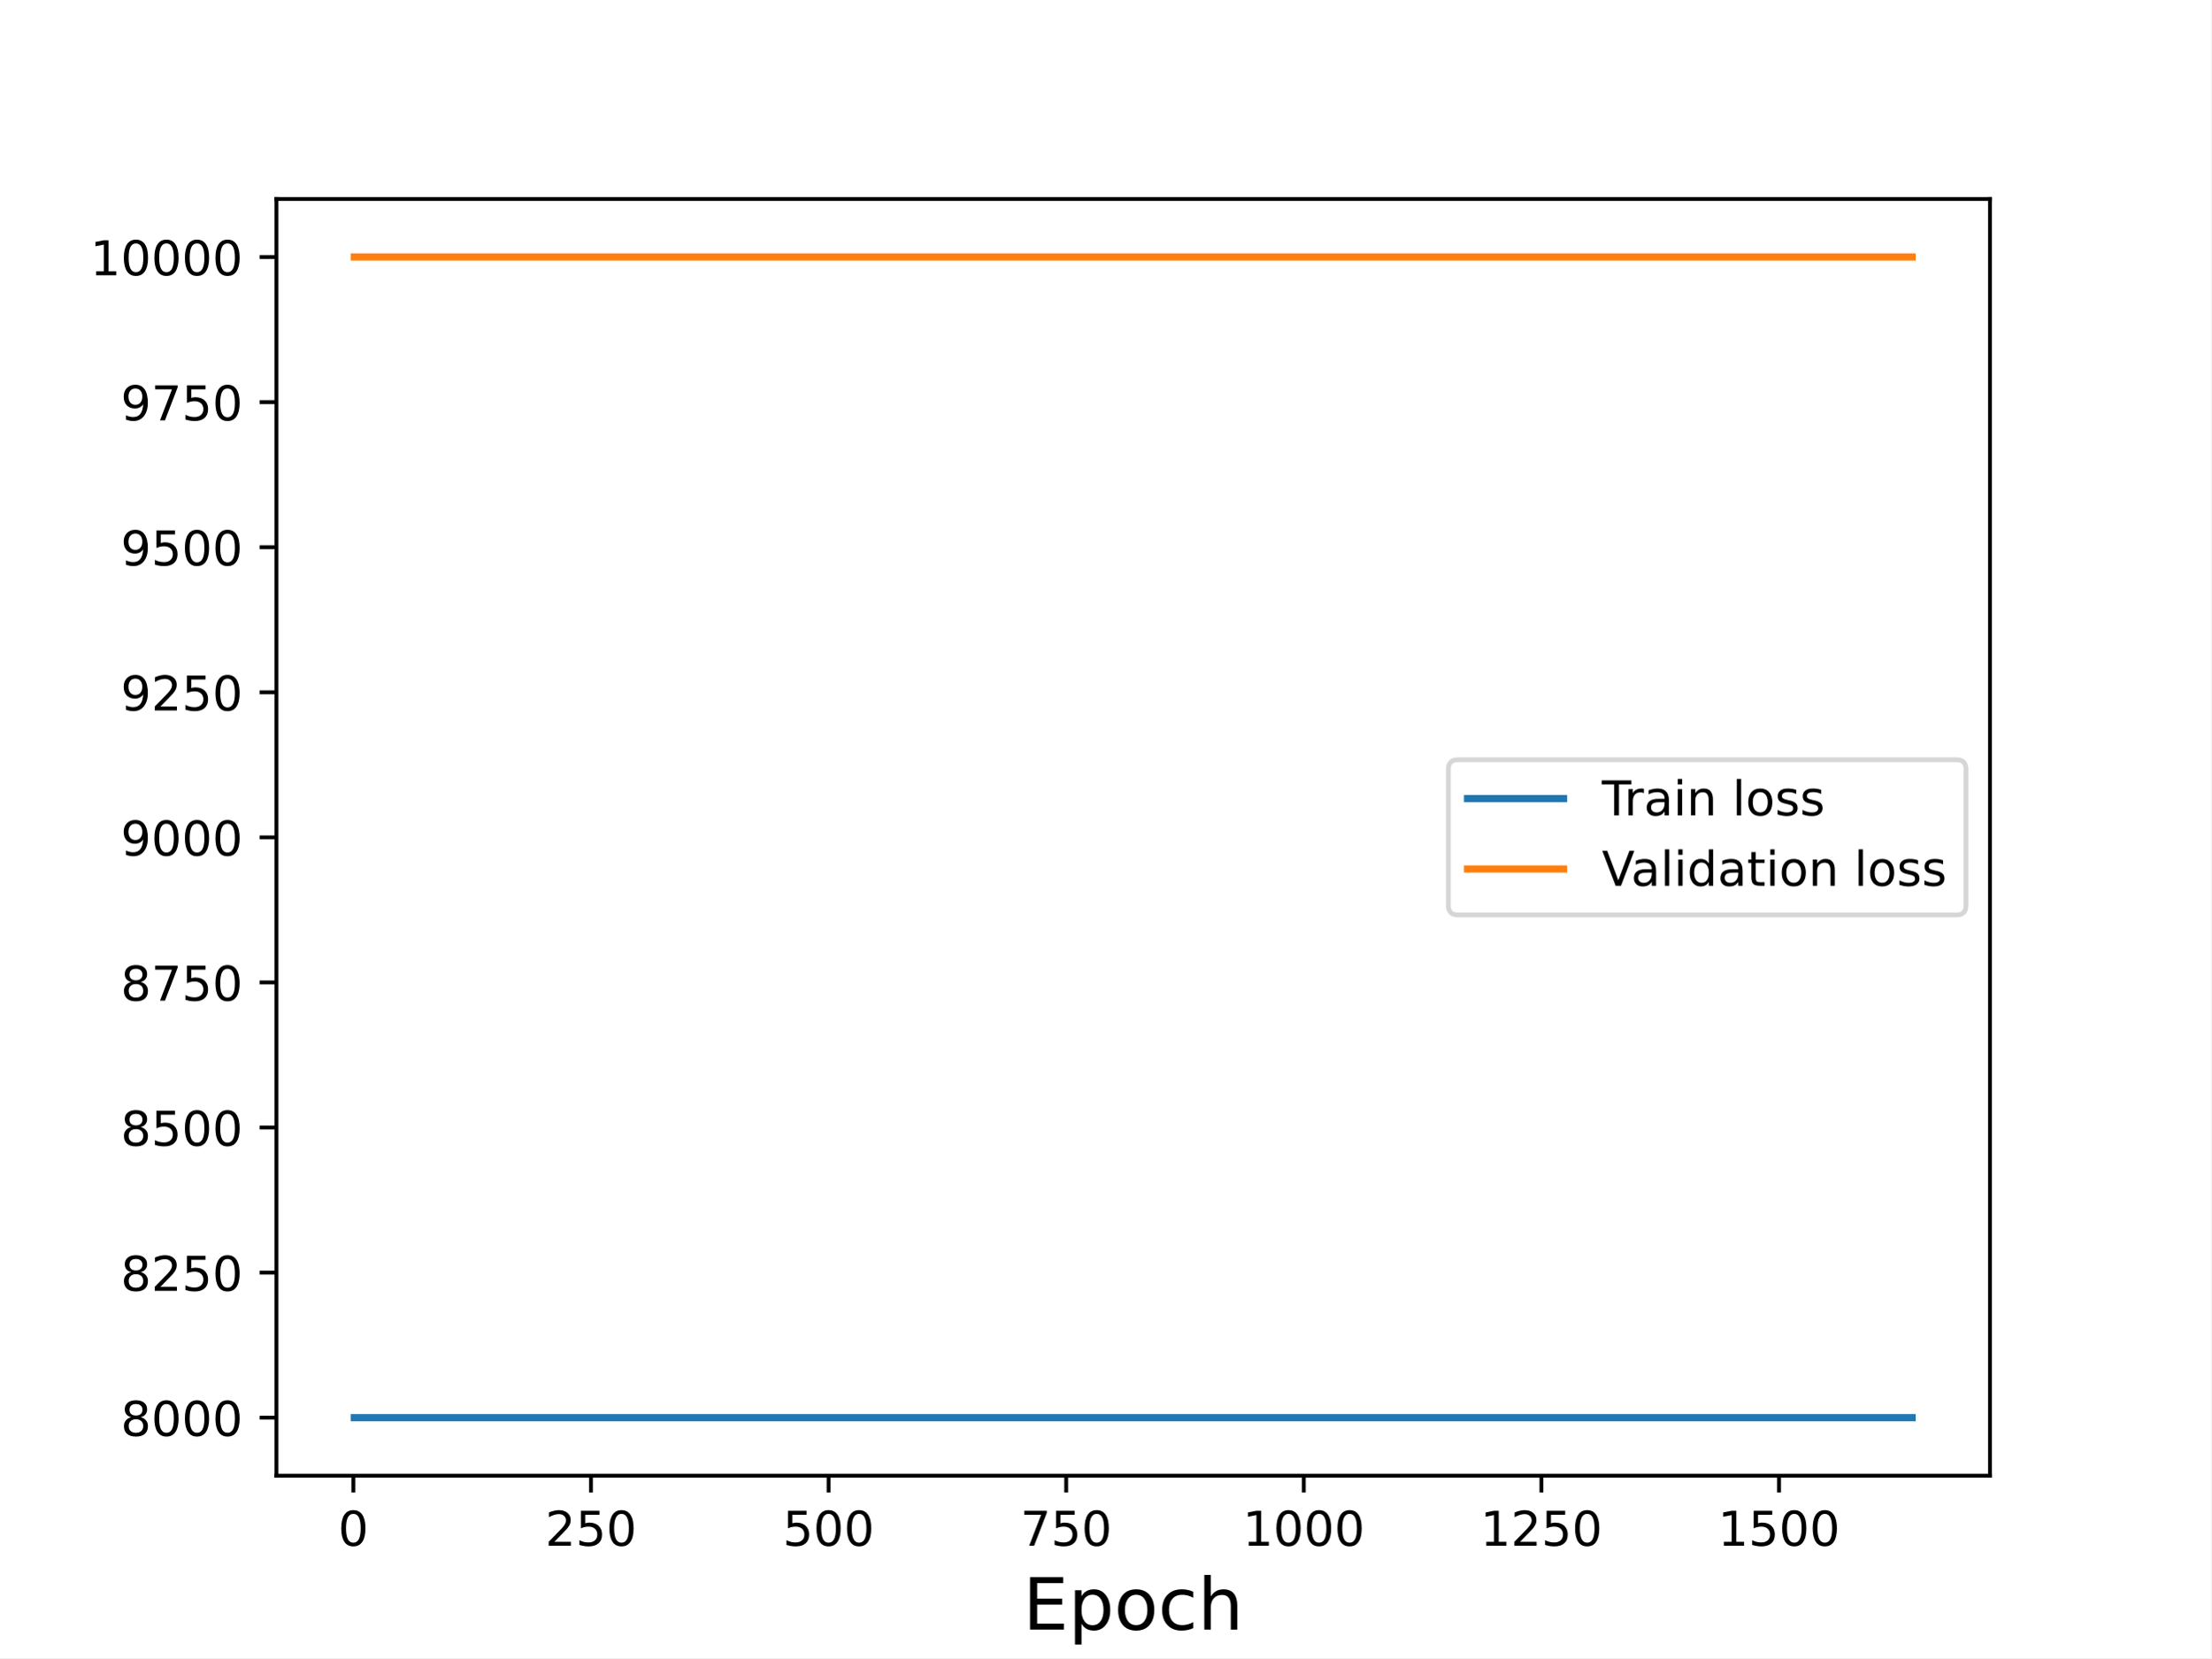
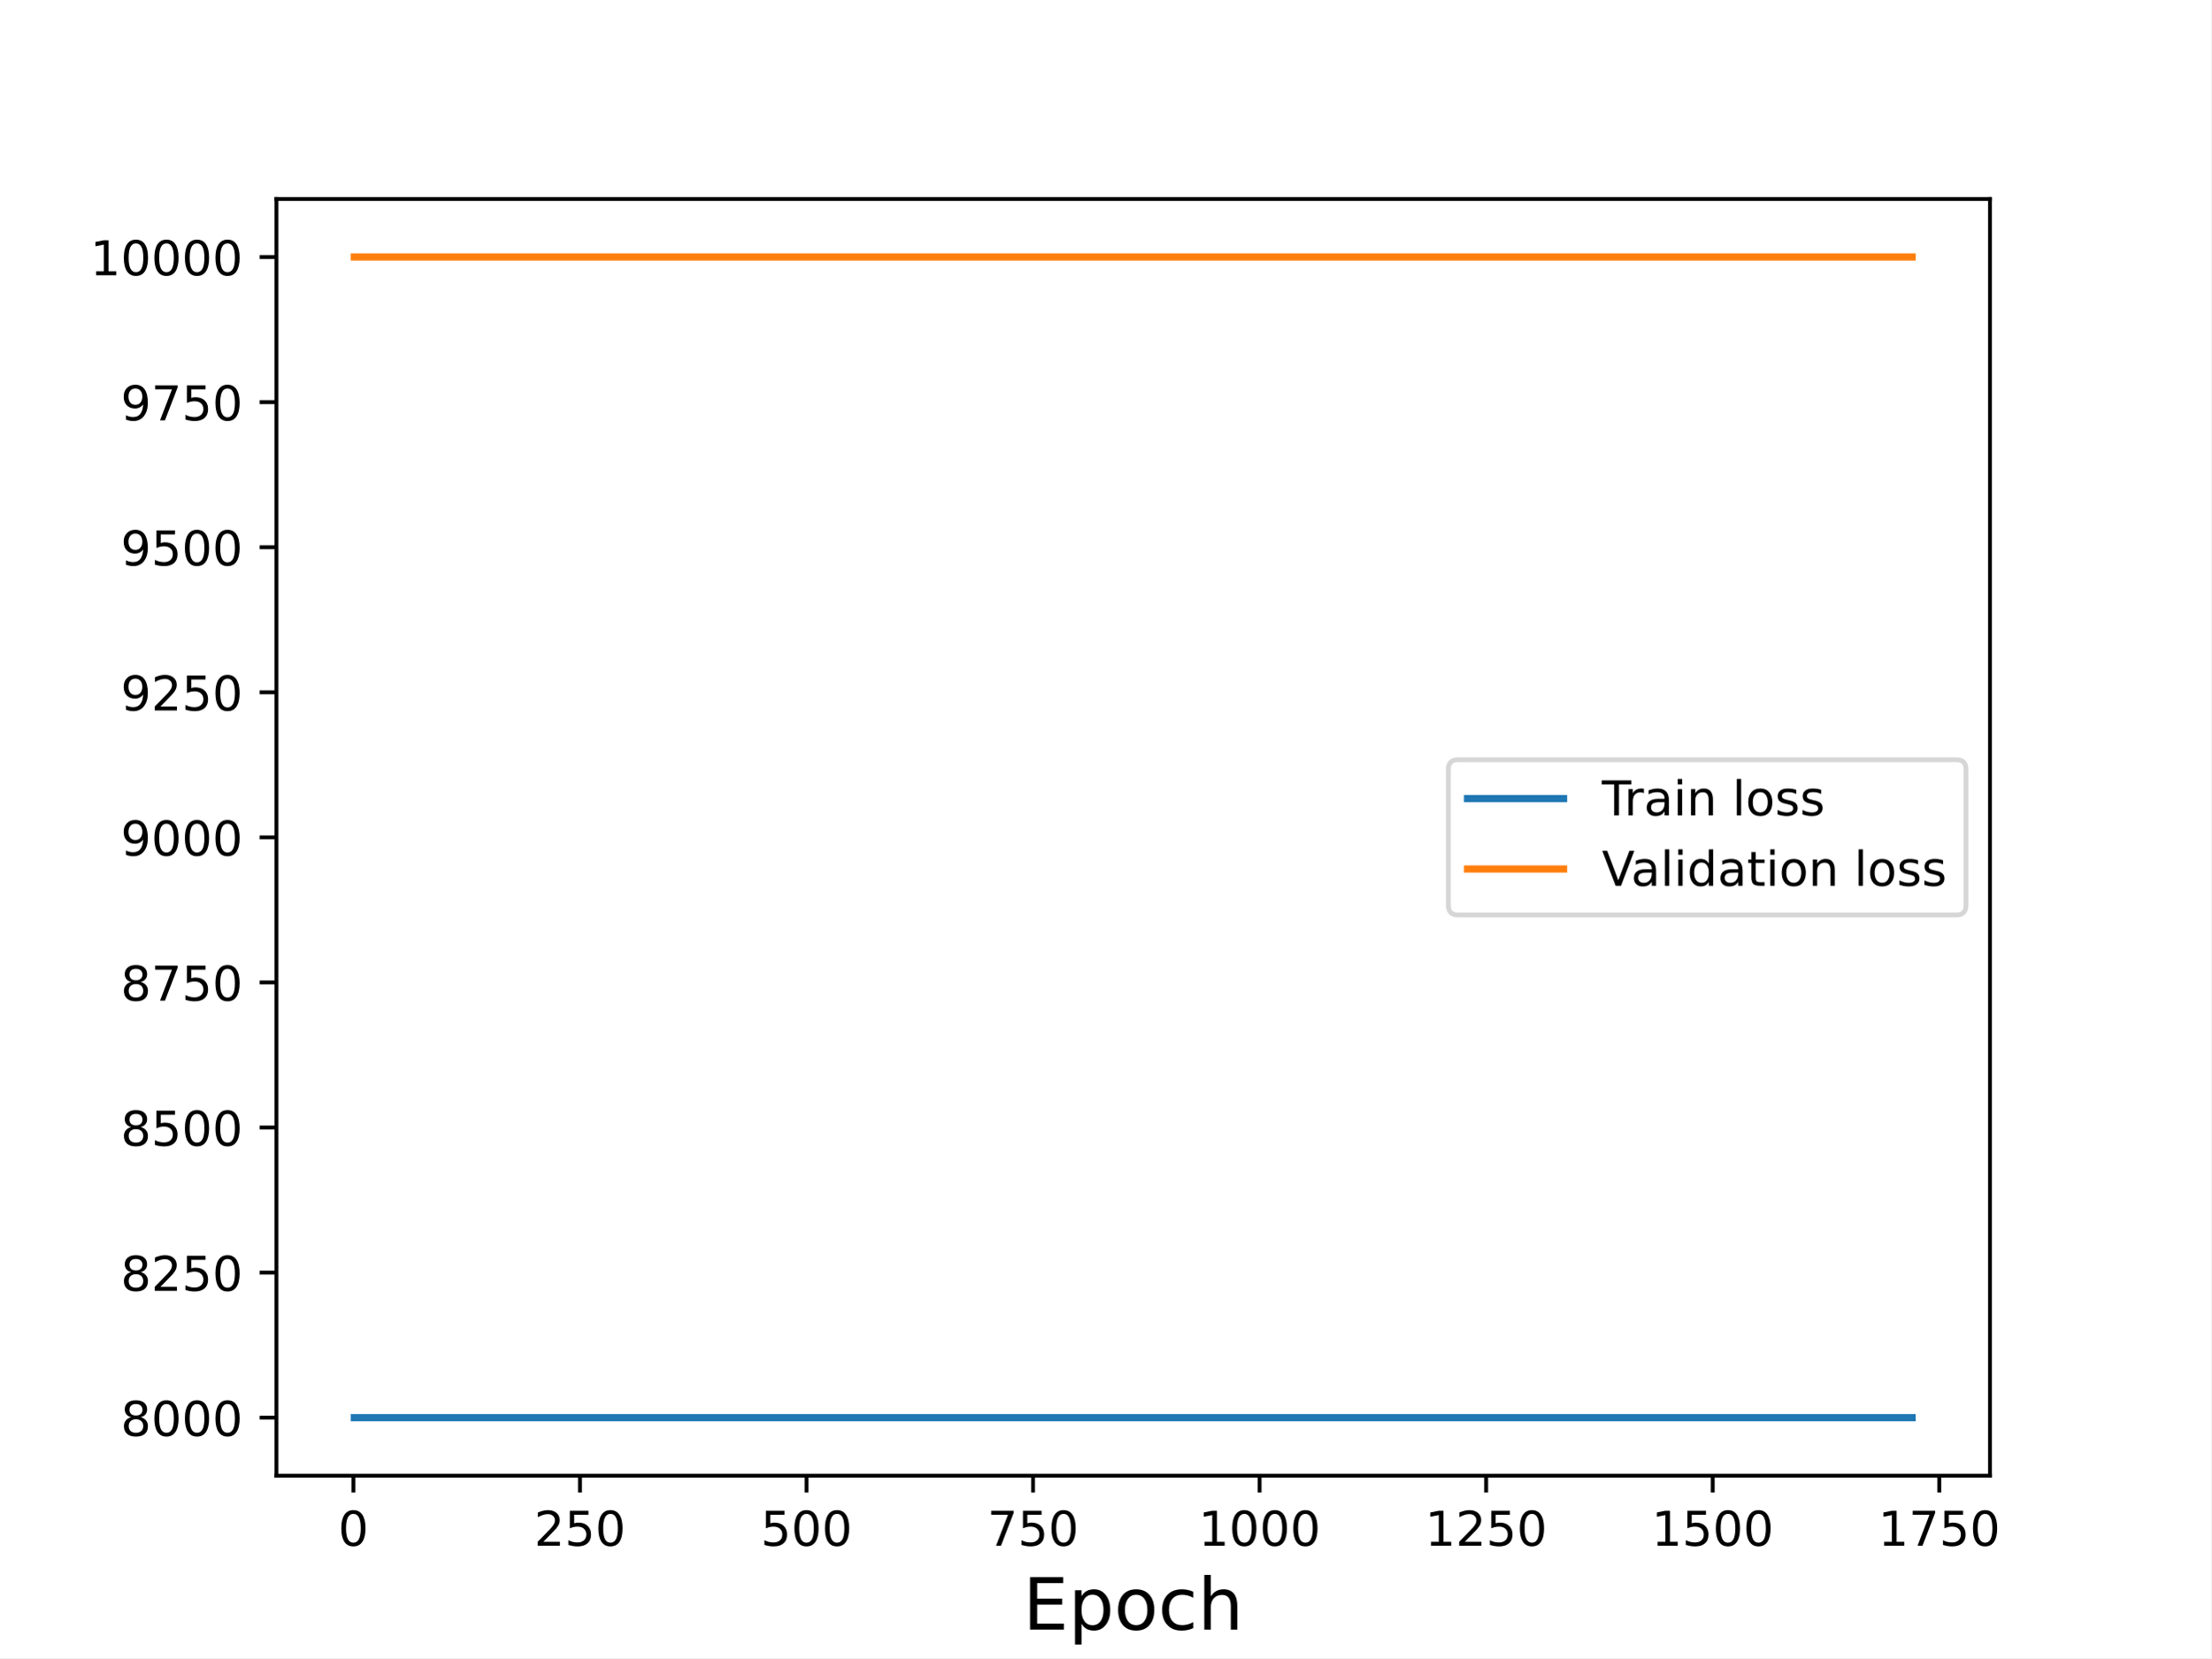
<svg xmlns="http://www.w3.org/2000/svg" xmlns:xlink="http://www.w3.org/1999/xlink" height="345.6pt" version="1.1" viewBox="0 0 460.8 345.6" width="460.8pt">
  <defs>
    <style type="text/css">*{stroke-linecap:butt;stroke-linejoin:round;}</style>
  </defs>
  <g id="figure_1">
    <g id="patch_1">
      <path d="M 0 345.6  L 460.8 345.6  L 460.8 0  L 0 0  z " style="fill:#ffffff;" />
    </g>
    <g id="axes_1">
      <g id="patch_2">
        <path d="M 57.6 307.584  L 414.72 307.584  L 414.72 41.472  L 57.6 41.472  z " style="fill:#ffffff;" />
      </g>
      <g id="matplotlib.axis_1">
        <g id="xtick_1">
          <g id="line2d_1">
            <defs>
-               <path d="M 0 0  L 0 3.5  " id="m3be3f8af3d" style="stroke:#000000;stroke-width:0.8;" />
-             </defs>
-             <g>
-               <use style="stroke:#000000;stroke-width:0.8;" x="73.635" xlink:href="#m3be3f8af3d" y="307.584" />
+               <path d="M 0 0  L 0 3.5  " id="mb577ed927a" style="stroke:#000000;stroke-width:0.8;" />
+             </defs>
+             <g>
+               <use style="stroke:#000000;stroke-width:0.8;" x="73.644" xlink:href="#mb577ed927a" y="307.584" />
            </g>
          </g>
          <g id="text_1">
-             <g transform="translate(70.4534 322.1824)scale(0.1 -0.1)">
+             <g transform="translate(70.46261 322.1824)scale(0.1 -0.1)">
              <defs>
                <path d="M 2034 4250  Q 1547 4250 1301 3770  Q 1056 3291 1056 2328  Q 1056 1369 1301 889  Q 1547 409 2034 409  Q 2525 409 2770 889  Q 3016 1369 3016 2328  Q 3016 3291 2770 3770  Q 2525 4250 2034 4250  z M 2034 4750  Q 2819 4750 3233 4129  Q 3647 3509 3647 2328  Q 3647 1150 3233 529  Q 2819 -91 2034 -91  Q 1250 -91 836 529  Q 422 1150 422 2328  Q 422 3509 836 4129  Q 1250 4750 2034 4750  z " id="DejaVuSans-30" transform="scale(0.015625)" />
              </defs>
              <use xlink:href="#DejaVuSans-30" />
            </g>
          </g>
        </g>
        <g id="xtick_2">
          <g id="line2d_2">
            <g>
-               <use style="stroke:#000000;stroke-width:0.8;" x="123.155" xlink:href="#m3be3f8af3d" y="307.584" />
+               <use style="stroke:#000000;stroke-width:0.8;" x="120.859" xlink:href="#mb577ed927a" y="307.584" />
            </g>
          </g>
          <g id="text_2">
-             <g transform="translate(113.6111 322.1824)scale(0.1 -0.1)">
+             <g transform="translate(111.3157 322.1824)scale(0.1 -0.1)">
              <defs>
                <path d="M 1228 531  L 3431 531  L 3431 0  L 469 0  L 469 531  Q 828 903 1448 1529  Q 2069 2156 2228 2338  Q 2531 2678 2651 2914  Q 2772 3150 2772 3378  Q 2772 3750 2511 3984  Q 2250 4219 1831 4219  Q 1534 4219 1204 4116  Q 875 4013 500 3803  L 500 4441  Q 881 4594 1212 4672  Q 1544 4750 1819 4750  Q 2544 4750 2975 4387  Q 3406 4025 3406 3419  Q 3406 3131 3298 2873  Q 3191 2616 2906 2266  Q 2828 2175 2409 1742  Q 1991 1309 1228 531  z " id="DejaVuSans-32" transform="scale(0.015625)" />
                <path d="M 691 4666  L 3169 4666  L 3169 4134  L 1269 4134  L 1269 2991  Q 1406 3038 1543 3061  Q 1681 3084 1819 3084  Q 2600 3084 3056 2656  Q 3513 2228 3513 1497  Q 3513 744 3044 326  Q 2575 -91 1722 -91  Q 1428 -91 1123 -41  Q 819 9 494 109  L 494 744  Q 775 591 1075 516  Q 1375 441 1709 441  Q 2250 441 2565 725  Q 2881 1009 2881 1497  Q 2881 1984 2565 2268  Q 2250 2553 1709 2553  Q 1456 2553 1204 2497  Q 953 2441 691 2322  L 691 4666  z " id="DejaVuSans-35" transform="scale(0.015625)" />
              </defs>
              <use xlink:href="#DejaVuSans-32" />
              <use x="63.623" xlink:href="#DejaVuSans-35" />
              <use x="127.246" xlink:href="#DejaVuSans-30" />
            </g>
          </g>
        </g>
        <g id="xtick_3">
          <g id="line2d_3">
            <g>
-               <use style="stroke:#000000;stroke-width:0.8;" x="172.675" xlink:href="#m3be3f8af3d" y="307.584" />
+               <use style="stroke:#000000;stroke-width:0.8;" x="168.075" xlink:href="#mb577ed927a" y="307.584" />
            </g>
          </g>
          <g id="text_3">
-             <g transform="translate(163.1313 322.1824)scale(0.1 -0.1)">
+             <g transform="translate(158.5313 322.1824)scale(0.1 -0.1)">
              <use xlink:href="#DejaVuSans-35" />
              <use x="63.623" xlink:href="#DejaVuSans-30" />
              <use x="127.246" xlink:href="#DejaVuSans-30" />
            </g>
          </g>
        </g>
        <g id="xtick_4">
          <g id="line2d_4">
            <g>
-               <use style="stroke:#000000;stroke-width:0.8;" x="222.195" xlink:href="#m3be3f8af3d" y="307.584" />
+               <use style="stroke:#000000;stroke-width:0.8;" x="215.291" xlink:href="#mb577ed927a" y="307.584" />
            </g>
          </g>
          <g id="text_4">
-             <g transform="translate(212.6515 322.1824)scale(0.1 -0.1)">
+             <g transform="translate(205.7469 322.1824)scale(0.1 -0.1)">
              <defs>
                <path d="M 525 4666  L 3525 4666  L 3525 4397  L 1831 0  L 1172 0  L 2766 4134  L 525 4134  L 525 4666  z " id="DejaVuSans-37" transform="scale(0.015625)" />
              </defs>
              <use xlink:href="#DejaVuSans-37" />
              <use x="63.623" xlink:href="#DejaVuSans-35" />
              <use x="127.246" xlink:href="#DejaVuSans-30" />
            </g>
          </g>
        </g>
        <g id="xtick_5">
          <g id="line2d_5">
            <g>
-               <use style="stroke:#000000;stroke-width:0.8;" x="271.716" xlink:href="#m3be3f8af3d" y="307.584" />
+               <use style="stroke:#000000;stroke-width:0.8;" x="262.506" xlink:href="#mb577ed927a" y="307.584" />
            </g>
          </g>
          <g id="text_5">
-             <g transform="translate(258.9905 322.1824)scale(0.1 -0.1)">
+             <g transform="translate(249.7813 322.1824)scale(0.1 -0.1)">
              <defs>
                <path d="M 794 531  L 1825 531  L 1825 4091  L 703 3866  L 703 4441  L 1819 4666  L 2450 4666  L 2450 531  L 3481 531  L 3481 0  L 794 0  L 794 531  z " id="DejaVuSans-31" transform="scale(0.015625)" />
              </defs>
              <use xlink:href="#DejaVuSans-31" />
              <use x="63.623" xlink:href="#DejaVuSans-30" />
              <use x="127.246" xlink:href="#DejaVuSans-30" />
              <use x="190.869" xlink:href="#DejaVuSans-30" />
            </g>
          </g>
        </g>
        <g id="xtick_6">
          <g id="line2d_6">
            <g>
-               <use style="stroke:#000000;stroke-width:0.8;" x="321.236" xlink:href="#m3be3f8af3d" y="307.584" />
+               <use style="stroke:#000000;stroke-width:0.8;" x="309.722" xlink:href="#mb577ed927a" y="307.584" />
            </g>
          </g>
          <g id="text_6">
-             <g transform="translate(308.5107 322.1824)scale(0.1 -0.1)">
+             <g transform="translate(296.9969 322.1824)scale(0.1 -0.1)">
              <use xlink:href="#DejaVuSans-31" />
              <use x="63.623" xlink:href="#DejaVuSans-32" />
              <use x="127.246" xlink:href="#DejaVuSans-35" />
              <use x="190.869" xlink:href="#DejaVuSans-30" />
            </g>
          </g>
        </g>
        <g id="xtick_7">
          <g id="line2d_7">
            <g>
-               <use style="stroke:#000000;stroke-width:0.8;" x="370.756" xlink:href="#m3be3f8af3d" y="307.584" />
+               <use style="stroke:#000000;stroke-width:0.8;" x="356.938" xlink:href="#mb577ed927a" y="307.584" />
            </g>
          </g>
          <g id="text_7">
-             <g transform="translate(358.031 322.1824)scale(0.1 -0.1)">
-               <use xlink:href="#DejaVuSans-31" />
-               <use x="63.623" xlink:href="#DejaVuSans-35" />
-               <use x="127.246" xlink:href="#DejaVuSans-30" />
-               <use x="190.869" xlink:href="#DejaVuSans-30" />
-             </g>
-           </g>
-         </g>
-         <g id="text_8">
+             <g transform="translate(344.2125 322.1824)scale(0.1 -0.1)">
+               <use xlink:href="#DejaVuSans-31" />
+               <use x="63.623" xlink:href="#DejaVuSans-35" />
+               <use x="127.246" xlink:href="#DejaVuSans-30" />
+               <use x="190.869" xlink:href="#DejaVuSans-30" />
+             </g>
+           </g>
+         </g>
+         <g id="xtick_8">
+           <g id="line2d_8">
+             <g>
+               <use style="stroke:#000000;stroke-width:0.8;" x="404.153" xlink:href="#mb577ed927a" y="307.584" />
+             </g>
+           </g>
+           <g id="text_8">
+             <g transform="translate(391.4281 322.1824)scale(0.1 -0.1)">
+               <use xlink:href="#DejaVuSans-31" />
+               <use x="63.623" xlink:href="#DejaVuSans-37" />
+               <use x="127.246" xlink:href="#DejaVuSans-35" />
+               <use x="190.869" xlink:href="#DejaVuSans-30" />
+             </g>
+           </g>
+         </g>
+         <g id="text_9">
          <g transform="translate(213.1936 339.6598)scale(0.15 -0.15)">
            <defs>
              <path d="M 628 4666  L 3578 4666  L 3578 4134  L 1259 4134  L 1259 2753  L 3481 2753  L 3481 2222  L 1259 2222  L 1259 531  L 3634 531  L 3634 0  L 628 0  L 628 4666  z " id="DejaVuSans-45" transform="scale(0.015625)" />
              <path d="M 1159 525  L 1159 -1331  L 581 -1331  L 581 3500  L 1159 3500  L 1159 2969  Q 1341 3281 1617 3432  Q 1894 3584 2278 3584  Q 2916 3584 3314 3078  Q 3713 2572 3713 1747  Q 3713 922 3314 415  Q 2916 -91 2278 -91  Q 1894 -91 1617 61  Q 1341 213 1159 525  z M 3116 1747  Q 3116 2381 2855 2742  Q 2594 3103 2138 3103  Q 1681 3103 1420 2742  Q 1159 2381 1159 1747  Q 1159 1113 1420 752  Q 1681 391 2138 391  Q 2594 391 2855 752  Q 3116 1113 3116 1747  z " id="DejaVuSans-70" transform="scale(0.015625)" />
              <path d="M 1959 3097  Q 1497 3097 1228 2736  Q 959 2375 959 1747  Q 959 1119 1226 758  Q 1494 397 1959 397  Q 2419 397 2687 759  Q 2956 1122 2956 1747  Q 2956 2369 2687 2733  Q 2419 3097 1959 3097  z M 1959 3584  Q 2709 3584 3137 3096  Q 3566 2609 3566 1747  Q 3566 888 3137 398  Q 2709 -91 1959 -91  Q 1206 -91 779 398  Q 353 888 353 1747  Q 353 2609 779 3096  Q 1206 3584 1959 3584  z " id="DejaVuSans-6f" transform="scale(0.015625)" />
              <path d="M 3122 3366  L 3122 2828  Q 2878 2963 2633 3030  Q 2388 3097 2138 3097  Q 1578 3097 1268 2742  Q 959 2388 959 1747  Q 959 1106 1268 751  Q 1578 397 2138 397  Q 2388 397 2633 464  Q 2878 531 3122 666  L 3122 134  Q 2881 22 2623 -34  Q 2366 -91 2075 -91  Q 1284 -91 818 406  Q 353 903 353 1747  Q 353 2603 823 3093  Q 1294 3584 2113 3584  Q 2378 3584 2631 3529  Q 2884 3475 3122 3366  z " id="DejaVuSans-63" transform="scale(0.015625)" />
              <path d="M 3513 2113  L 3513 0  L 2938 0  L 2938 2094  Q 2938 2591 2744 2837  Q 2550 3084 2163 3084  Q 1697 3084 1428 2787  Q 1159 2491 1159 1978  L 1159 0  L 581 0  L 581 4863  L 1159 4863  L 1159 2956  Q 1366 3272 1645 3428  Q 1925 3584 2291 3584  Q 2894 3584 3203 3211  Q 3513 2838 3513 2113  z " id="DejaVuSans-68" transform="scale(0.015625)" />
            </defs>
            <use xlink:href="#DejaVuSans-45" />
            <use x="63.184" xlink:href="#DejaVuSans-70" />
            <use x="126.66" xlink:href="#DejaVuSans-6f" />
            <use x="187.842" xlink:href="#DejaVuSans-63" />
            <use x="242.822" xlink:href="#DejaVuSans-68" />
          </g>
        </g>
      </g>
      <g id="matplotlib.axis_2">
        <g id="ytick_1">
-           <g id="line2d_8">
-             <defs>
-               <path d="M 0 0  L -3.5 0  " id="m775805036c" style="stroke:#000000;stroke-width:0.8;" />
-             </defs>
-             <g>
-               <use style="stroke:#000000;stroke-width:0.8;" x="57.6" xlink:href="#m775805036c" y="295.488" />
-             </g>
-           </g>
-           <g id="text_9">
+           <g id="line2d_9">
+             <defs>
+               <path d="M 0 0  L -3.5 0  " id="md8b8a302c1" style="stroke:#000000;stroke-width:0.8;" />
+             </defs>
+             <g>
+               <use style="stroke:#000000;stroke-width:0.8;" x="57.6" xlink:href="#md8b8a302c1" y="295.488" />
+             </g>
+           </g>
+           <g id="text_10">
            <g transform="translate(25.15 299.2872)scale(0.1 -0.1)">
              <defs>
                <path d="M 2034 2216  Q 1584 2216 1326 1975  Q 1069 1734 1069 1313  Q 1069 891 1326 650  Q 1584 409 2034 409  Q 2484 409 2743 651  Q 3003 894 3003 1313  Q 3003 1734 2745 1975  Q 2488 2216 2034 2216  z M 1403 2484  Q 997 2584 770 2862  Q 544 3141 544 3541  Q 544 4100 942 4425  Q 1341 4750 2034 4750  Q 2731 4750 3128 4425  Q 3525 4100 3525 3541  Q 3525 3141 3298 2862  Q 3072 2584 2669 2484  Q 3125 2378 3379 2068  Q 3634 1759 3634 1313  Q 3634 634 3220 271  Q 2806 -91 2034 -91  Q 1263 -91 848 271  Q 434 634 434 1313  Q 434 1759 690 2068  Q 947 2378 1403 2484  z M 1172 3481  Q 1172 3119 1398 2916  Q 1625 2713 2034 2713  Q 2441 2713 2670 2916  Q 2900 3119 2900 3481  Q 2900 3844 2670 4047  Q 2441 4250 2034 4250  Q 1625 4250 1398 4047  Q 1172 3844 1172 3481  z " id="DejaVuSans-38" transform="scale(0.015625)" />
              </defs>
              <use xlink:href="#DejaVuSans-38" />
              <use x="63.623" xlink:href="#DejaVuSans-30" />
              <use x="127.246" xlink:href="#DejaVuSans-30" />
              <use x="190.869" xlink:href="#DejaVuSans-30" />
            </g>
          </g>
        </g>
        <g id="ytick_2">
-           <g id="line2d_9">
-             <g>
-               <use style="stroke:#000000;stroke-width:0.8;" x="57.6" xlink:href="#m775805036c" y="265.248" />
-             </g>
-           </g>
-           <g id="text_10">
+           <g id="line2d_10">
+             <g>
+               <use style="stroke:#000000;stroke-width:0.8;" x="57.6" xlink:href="#md8b8a302c1" y="265.248" />
+             </g>
+           </g>
+           <g id="text_11">
            <g transform="translate(25.15 269.0472)scale(0.1 -0.1)">
              <use xlink:href="#DejaVuSans-38" />
              <use x="63.623" xlink:href="#DejaVuSans-32" />
              <use x="127.246" xlink:href="#DejaVuSans-35" />
              <use x="190.869" xlink:href="#DejaVuSans-30" />
            </g>
          </g>
        </g>
        <g id="ytick_3">
-           <g id="line2d_10">
-             <g>
-               <use style="stroke:#000000;stroke-width:0.8;" x="57.6" xlink:href="#m775805036c" y="235.008" />
-             </g>
-           </g>
-           <g id="text_11">
+           <g id="line2d_11">
+             <g>
+               <use style="stroke:#000000;stroke-width:0.8;" x="57.6" xlink:href="#md8b8a302c1" y="235.008" />
+             </g>
+           </g>
+           <g id="text_12">
            <g transform="translate(25.15 238.8072)scale(0.1 -0.1)">
              <use xlink:href="#DejaVuSans-38" />
              <use x="63.623" xlink:href="#DejaVuSans-35" />
              <use x="127.246" xlink:href="#DejaVuSans-30" />
              <use x="190.869" xlink:href="#DejaVuSans-30" />
            </g>
          </g>
        </g>
        <g id="ytick_4">
-           <g id="line2d_11">
-             <g>
-               <use style="stroke:#000000;stroke-width:0.8;" x="57.6" xlink:href="#m775805036c" y="204.768" />
-             </g>
-           </g>
-           <g id="text_12">
+           <g id="line2d_12">
+             <g>
+               <use style="stroke:#000000;stroke-width:0.8;" x="57.6" xlink:href="#md8b8a302c1" y="204.768" />
+             </g>
+           </g>
+           <g id="text_13">
            <g transform="translate(25.15 208.5672)scale(0.1 -0.1)">
              <use xlink:href="#DejaVuSans-38" />
              <use x="63.623" xlink:href="#DejaVuSans-37" />
              <use x="127.246" xlink:href="#DejaVuSans-35" />
              <use x="190.869" xlink:href="#DejaVuSans-30" />
            </g>
          </g>
        </g>
        <g id="ytick_5">
-           <g id="line2d_12">
-             <g>
-               <use style="stroke:#000000;stroke-width:0.8;" x="57.6" xlink:href="#m775805036c" y="174.528" />
-             </g>
-           </g>
-           <g id="text_13">
+           <g id="line2d_13">
+             <g>
+               <use style="stroke:#000000;stroke-width:0.8;" x="57.6" xlink:href="#md8b8a302c1" y="174.528" />
+             </g>
+           </g>
+           <g id="text_14">
            <g transform="translate(25.15 178.3272)scale(0.1 -0.1)">
              <defs>
                <path d="M 703 97  L 703 672  Q 941 559 1184 500  Q 1428 441 1663 441  Q 2288 441 2617 861  Q 2947 1281 2994 2138  Q 2813 1869 2534 1725  Q 2256 1581 1919 1581  Q 1219 1581 811 2004  Q 403 2428 403 3163  Q 403 3881 828 4315  Q 1253 4750 1959 4750  Q 2769 4750 3195 4129  Q 3622 3509 3622 2328  Q 3622 1225 3098 567  Q 2575 -91 1691 -91  Q 1453 -91 1209 -44  Q 966 3 703 97  z M 1959 2075  Q 2384 2075 2632 2365  Q 2881 2656 2881 3163  Q 2881 3666 2632 3958  Q 2384 4250 1959 4250  Q 1534 4250 1286 3958  Q 1038 3666 1038 3163  Q 1038 2656 1286 2365  Q 1534 2075 1959 2075  z " id="DejaVuSans-39" transform="scale(0.015625)" />
              </defs>
              <use xlink:href="#DejaVuSans-39" />
              <use x="63.623" xlink:href="#DejaVuSans-30" />
              <use x="127.246" xlink:href="#DejaVuSans-30" />
              <use x="190.869" xlink:href="#DejaVuSans-30" />
            </g>
          </g>
        </g>
        <g id="ytick_6">
-           <g id="line2d_13">
-             <g>
-               <use style="stroke:#000000;stroke-width:0.8;" x="57.6" xlink:href="#m775805036c" y="144.288" />
-             </g>
-           </g>
-           <g id="text_14">
+           <g id="line2d_14">
+             <g>
+               <use style="stroke:#000000;stroke-width:0.8;" x="57.6" xlink:href="#md8b8a302c1" y="144.288" />
+             </g>
+           </g>
+           <g id="text_15">
            <g transform="translate(25.15 148.0872)scale(0.1 -0.1)">
              <use xlink:href="#DejaVuSans-39" />
              <use x="63.623" xlink:href="#DejaVuSans-32" />
              <use x="127.246" xlink:href="#DejaVuSans-35" />
              <use x="190.869" xlink:href="#DejaVuSans-30" />
            </g>
          </g>
        </g>
        <g id="ytick_7">
-           <g id="line2d_14">
-             <g>
-               <use style="stroke:#000000;stroke-width:0.8;" x="57.6" xlink:href="#m775805036c" y="114.048" />
-             </g>
-           </g>
-           <g id="text_15">
+           <g id="line2d_15">
+             <g>
+               <use style="stroke:#000000;stroke-width:0.8;" x="57.6" xlink:href="#md8b8a302c1" y="114.048" />
+             </g>
+           </g>
+           <g id="text_16">
            <g transform="translate(25.15 117.8472)scale(0.1 -0.1)">
              <use xlink:href="#DejaVuSans-39" />
              <use x="63.623" xlink:href="#DejaVuSans-35" />
              <use x="127.246" xlink:href="#DejaVuSans-30" />
              <use x="190.869" xlink:href="#DejaVuSans-30" />
            </g>
          </g>
        </g>
        <g id="ytick_8">
-           <g id="line2d_15">
-             <g>
-               <use style="stroke:#000000;stroke-width:0.8;" x="57.6" xlink:href="#m775805036c" y="83.808" />
-             </g>
-           </g>
-           <g id="text_16">
+           <g id="line2d_16">
+             <g>
+               <use style="stroke:#000000;stroke-width:0.8;" x="57.6" xlink:href="#md8b8a302c1" y="83.808" />
+             </g>
+           </g>
+           <g id="text_17">
            <g transform="translate(25.15 87.60722)scale(0.1 -0.1)">
              <use xlink:href="#DejaVuSans-39" />
              <use x="63.623" xlink:href="#DejaVuSans-37" />
              <use x="127.246" xlink:href="#DejaVuSans-35" />
              <use x="190.869" xlink:href="#DejaVuSans-30" />
            </g>
          </g>
        </g>
        <g id="ytick_9">
-           <g id="line2d_16">
-             <g>
-               <use style="stroke:#000000;stroke-width:0.8;" x="57.6" xlink:href="#m775805036c" y="53.568" />
-             </g>
-           </g>
-           <g id="text_17">
+           <g id="line2d_17">
+             <g>
+               <use style="stroke:#000000;stroke-width:0.8;" x="57.6" xlink:href="#md8b8a302c1" y="53.568" />
+             </g>
+           </g>
+           <g id="text_18">
            <g transform="translate(18.7875 57.36722)scale(0.1 -0.1)">
              <use xlink:href="#DejaVuSans-31" />
              <use x="63.623" xlink:href="#DejaVuSans-30" />
              <use x="127.246" xlink:href="#DejaVuSans-30" />
              <use x="190.869" xlink:href="#DejaVuSans-30" />
              <use x="254.492" xlink:href="#DejaVuSans-30" />
            </g>
          </g>
        </g>
      </g>
-       <g id="line2d_17">
-         <path clip-path="url(#p34b6695bbc)" d="M 73.833 295.488  L 398.487 295.488  L 398.487 295.488  " style="fill:none;stroke:#1f77b4;stroke-linecap:square;stroke-width:1.5;" />
-       </g>
      <g id="line2d_18">
-         <path clip-path="url(#p34b6695bbc)" d="M 73.833 53.568  L 398.487 53.568  L 398.487 53.568  " style="fill:none;stroke:#ff7f0e;stroke-linecap:square;stroke-width:1.5;" />
+         <path clip-path="url(#p62121ec858)" d="M 73.833 295.488  L 398.487 295.488  L 398.487 295.488  " style="fill:none;stroke:#1f77b4;stroke-linecap:square;stroke-width:1.5;" />
+       </g>
+       <g id="line2d_19">
+         <path clip-path="url(#p62121ec858)" d="M 73.833 53.568  L 398.487 53.568  L 398.487 53.568  " style="fill:none;stroke:#ff7f0e;stroke-linecap:square;stroke-width:1.5;" />
      </g>
      <g id="patch_3">
        <path d="M 57.6 307.584  L 57.6 41.472  " style="fill:none;stroke:#000000;stroke-linecap:square;stroke-linejoin:miter;stroke-width:0.8;" />
      </g>
      <g id="patch_4">
        <path d="M 414.72 307.584  L 414.72 41.472  " style="fill:none;stroke:#000000;stroke-linecap:square;stroke-linejoin:miter;stroke-width:0.8;" />
      </g>
      <g id="patch_5">
        <path d="M 57.6 307.584  L 414.72 307.584  " style="fill:none;stroke:#000000;stroke-linecap:square;stroke-linejoin:miter;stroke-width:0.8;" />
      </g>
      <g id="patch_6">
        <path d="M 57.6 41.472  L 414.72 41.472  " style="fill:none;stroke:#000000;stroke-linecap:square;stroke-linejoin:miter;stroke-width:0.8;" />
      </g>
      <g id="legend_1">
        <g id="patch_7">
          <path d="M 303.845 190.706  L 407.72 190.706  Q 409.72 190.706 409.72 188.706  L 409.72 160.35  Q 409.72 158.35 407.72 158.35  L 303.845 158.35  Q 301.845 158.35 301.845 160.35  L 301.845 188.706  Q 301.845 190.706 303.845 190.706  z " style="fill:#ffffff;opacity:0.8;stroke:#cccccc;stroke-linejoin:miter;" />
        </g>
-         <g id="line2d_19">
+         <g id="line2d_20">
          <path d="M 305.845 166.448  L 325.845 166.448  " style="fill:none;stroke:#1f77b4;stroke-linecap:square;stroke-width:1.5;" />
        </g>
-         <g id="line2d_20" />
-         <g id="text_18">
+         <g id="line2d_21" />
+         <g id="text_19">
          <g transform="translate(333.845 169.9483)scale(0.1 -0.1)">
            <defs>
              <path d="M -19 4666  L 3928 4666  L 3928 4134  L 2272 4134  L 2272 0  L 1638 0  L 1638 4134  L -19 4134  L -19 4666  z " id="DejaVuSans-54" transform="scale(0.015625)" />
              <path d="M 2631 2963  Q 2534 3019 2420 3045  Q 2306 3072 2169 3072  Q 1681 3072 1420 2755  Q 1159 2438 1159 1844  L 1159 0  L 581 0  L 581 3500  L 1159 3500  L 1159 2956  Q 1341 3275 1631 3429  Q 1922 3584 2338 3584  Q 2397 3584 2469 3576  Q 2541 3569 2628 3553  L 2631 2963  z " id="DejaVuSans-72" transform="scale(0.015625)" />
              <path d="M 2194 1759  Q 1497 1759 1228 1600  Q 959 1441 959 1056  Q 959 750 1161 570  Q 1363 391 1709 391  Q 2188 391 2477 730  Q 2766 1069 2766 1631  L 2766 1759  L 2194 1759  z M 3341 1997  L 3341 0  L 2766 0  L 2766 531  Q 2569 213 2275 61  Q 1981 -91 1556 -91  Q 1019 -91 701 211  Q 384 513 384 1019  Q 384 1609 779 1909  Q 1175 2209 1959 2209  L 2766 2209  L 2766 2266  Q 2766 2663 2505 2880  Q 2244 3097 1772 3097  Q 1472 3097 1187 3025  Q 903 2953 641 2809  L 641 3341  Q 956 3463 1253 3523  Q 1550 3584 1831 3584  Q 2591 3584 2966 3190  Q 3341 2797 3341 1997  z " id="DejaVuSans-61" transform="scale(0.015625)" />
              <path d="M 603 3500  L 1178 3500  L 1178 0  L 603 0  L 603 3500  z M 603 4863  L 1178 4863  L 1178 4134  L 603 4134  L 603 4863  z " id="DejaVuSans-69" transform="scale(0.015625)" />
              <path d="M 3513 2113  L 3513 0  L 2938 0  L 2938 2094  Q 2938 2591 2744 2837  Q 2550 3084 2163 3084  Q 1697 3084 1428 2787  Q 1159 2491 1159 1978  L 1159 0  L 581 0  L 581 3500  L 1159 3500  L 1159 2956  Q 1366 3272 1645 3428  Q 1925 3584 2291 3584  Q 2894 3584 3203 3211  Q 3513 2838 3513 2113  z " id="DejaVuSans-6e" transform="scale(0.015625)" />
              <path id="DejaVuSans-20" transform="scale(0.015625)" />
              <path d="M 603 4863  L 1178 4863  L 1178 0  L 603 0  L 603 4863  z " id="DejaVuSans-6c" transform="scale(0.015625)" />
              <path d="M 2834 3397  L 2834 2853  Q 2591 2978 2328 3040  Q 2066 3103 1784 3103  Q 1356 3103 1142 2972  Q 928 2841 928 2578  Q 928 2378 1081 2264  Q 1234 2150 1697 2047  L 1894 2003  Q 2506 1872 2764 1633  Q 3022 1394 3022 966  Q 3022 478 2636 193  Q 2250 -91 1575 -91  Q 1294 -91 989 -36  Q 684 19 347 128  L 347 722  Q 666 556 975 473  Q 1284 391 1588 391  Q 1994 391 2212 530  Q 2431 669 2431 922  Q 2431 1156 2273 1281  Q 2116 1406 1581 1522  L 1381 1569  Q 847 1681 609 1914  Q 372 2147 372 2553  Q 372 3047 722 3315  Q 1072 3584 1716 3584  Q 2034 3584 2315 3537  Q 2597 3491 2834 3397  z " id="DejaVuSans-73" transform="scale(0.015625)" />
            </defs>
            <use xlink:href="#DejaVuSans-54" />
            <use x="46.334" xlink:href="#DejaVuSans-72" />
            <use x="87.447" xlink:href="#DejaVuSans-61" />
            <use x="148.727" xlink:href="#DejaVuSans-69" />
            <use x="176.51" xlink:href="#DejaVuSans-6e" />
            <use x="239.889" xlink:href="#DejaVuSans-20" />
            <use x="271.676" xlink:href="#DejaVuSans-6c" />
            <use x="299.459" xlink:href="#DejaVuSans-6f" />
            <use x="360.641" xlink:href="#DejaVuSans-73" />
            <use x="412.74" xlink:href="#DejaVuSans-73" />
          </g>
        </g>
-         <g id="line2d_21">
+         <g id="line2d_22">
          <path d="M 305.845 181.126  L 325.845 181.126  " style="fill:none;stroke:#ff7f0e;stroke-linecap:square;stroke-width:1.5;" />
        </g>
-         <g id="line2d_22" />
-         <g id="text_19">
+         <g id="line2d_23" />
+         <g id="text_20">
          <g transform="translate(333.845 184.6264)scale(0.1 -0.1)">
            <defs>
              <path d="M 1831 0  L 50 4666  L 709 4666  L 2188 738  L 3669 4666  L 4325 4666  L 2547 0  L 1831 0  z " id="DejaVuSans-56" transform="scale(0.015625)" />
              <path d="M 2906 2969  L 2906 4863  L 3481 4863  L 3481 0  L 2906 0  L 2906 525  Q 2725 213 2448 61  Q 2172 -91 1784 -91  Q 1150 -91 751 415  Q 353 922 353 1747  Q 353 2572 751 3078  Q 1150 3584 1784 3584  Q 2172 3584 2448 3432  Q 2725 3281 2906 2969  z M 947 1747  Q 947 1113 1208 752  Q 1469 391 1925 391  Q 2381 391 2643 752  Q 2906 1113 2906 1747  Q 2906 2381 2643 2742  Q 2381 3103 1925 3103  Q 1469 3103 1208 2742  Q 947 2381 947 1747  z " id="DejaVuSans-64" transform="scale(0.015625)" />
              <path d="M 1172 4494  L 1172 3500  L 2356 3500  L 2356 3053  L 1172 3053  L 1172 1153  Q 1172 725 1289 603  Q 1406 481 1766 481  L 2356 481  L 2356 0  L 1766 0  Q 1100 0 847 248  Q 594 497 594 1153  L 594 3053  L 172 3053  L 172 3500  L 594 3500  L 594 4494  L 1172 4494  z " id="DejaVuSans-74" transform="scale(0.015625)" />
            </defs>
            <use xlink:href="#DejaVuSans-56" />
            <use x="60.658" xlink:href="#DejaVuSans-61" />
            <use x="121.938" xlink:href="#DejaVuSans-6c" />
            <use x="149.721" xlink:href="#DejaVuSans-69" />
            <use x="177.504" xlink:href="#DejaVuSans-64" />
            <use x="240.98" xlink:href="#DejaVuSans-61" />
            <use x="302.26" xlink:href="#DejaVuSans-74" />
            <use x="341.469" xlink:href="#DejaVuSans-69" />
            <use x="369.252" xlink:href="#DejaVuSans-6f" />
            <use x="430.434" xlink:href="#DejaVuSans-6e" />
            <use x="493.812" xlink:href="#DejaVuSans-20" />
            <use x="525.6" xlink:href="#DejaVuSans-6c" />
            <use x="553.383" xlink:href="#DejaVuSans-6f" />
            <use x="614.564" xlink:href="#DejaVuSans-73" />
            <use x="666.664" xlink:href="#DejaVuSans-73" />
          </g>
        </g>
      </g>
    </g>
  </g>
  <defs>
-     <clipPath id="p34b6695bbc">
+     <clipPath id="p62121ec858">
      <rect height="266.112" width="357.12" x="57.6" y="41.472" />
    </clipPath>
  </defs>
</svg>
